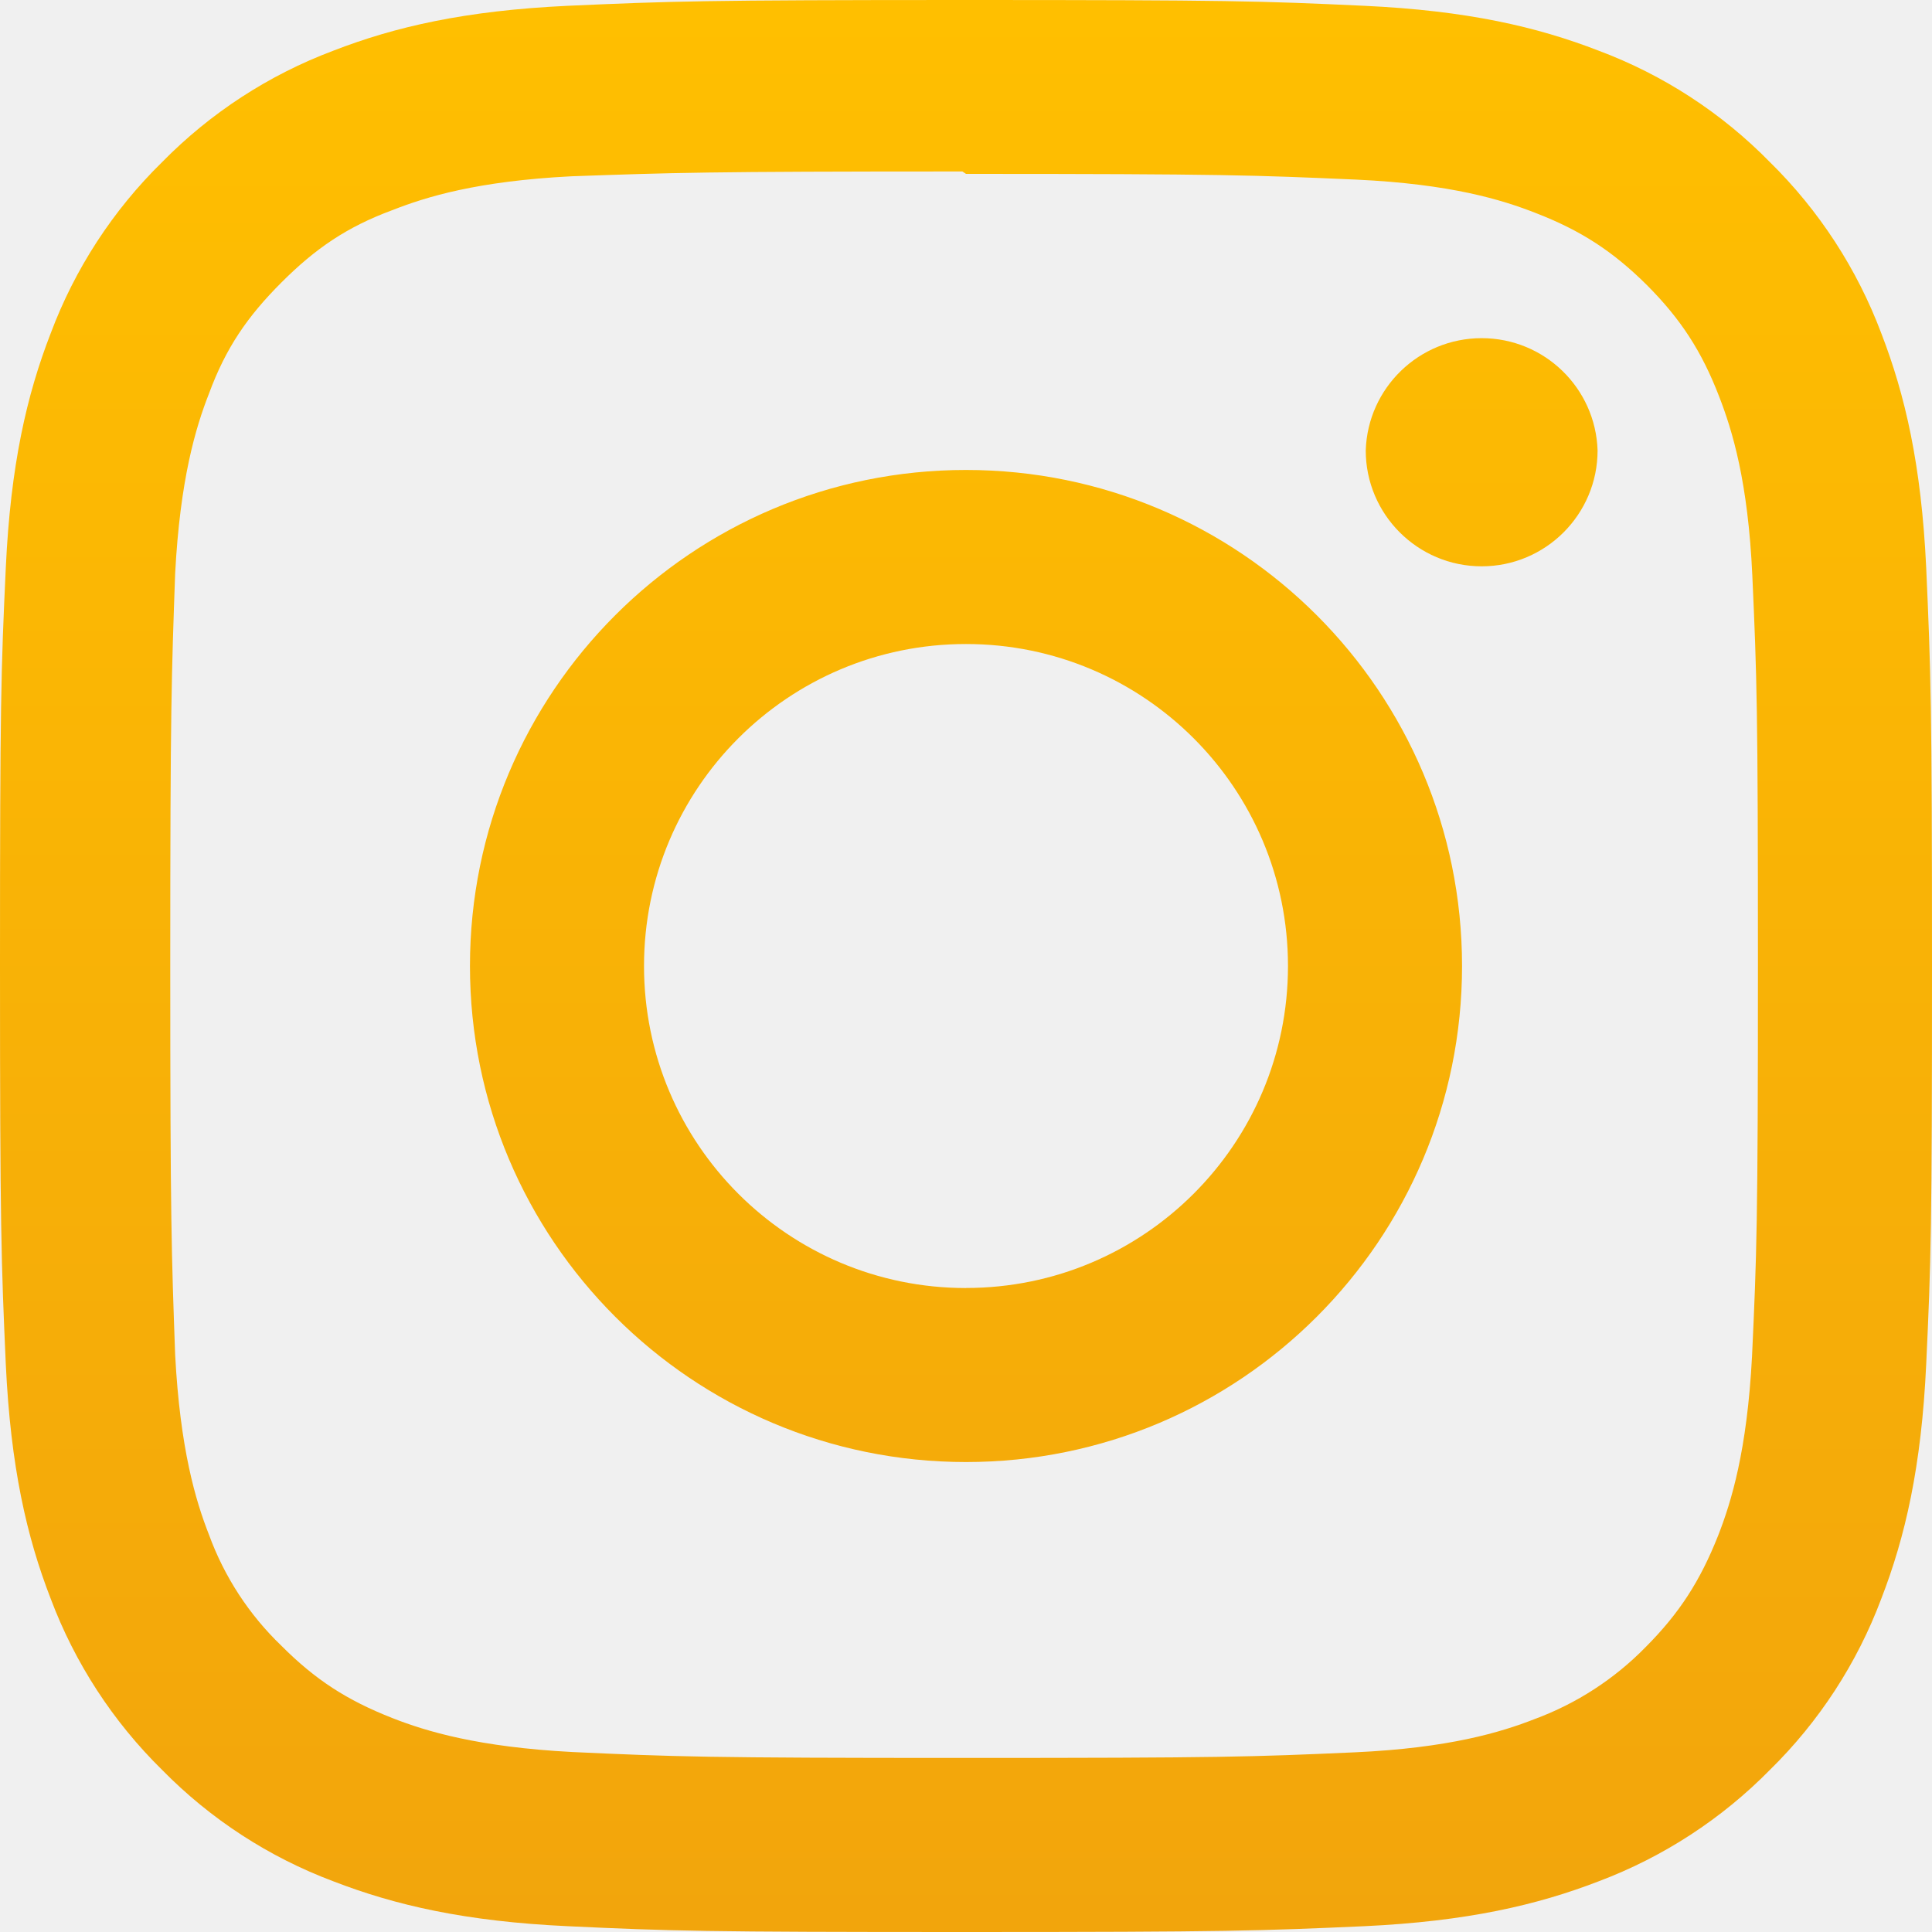
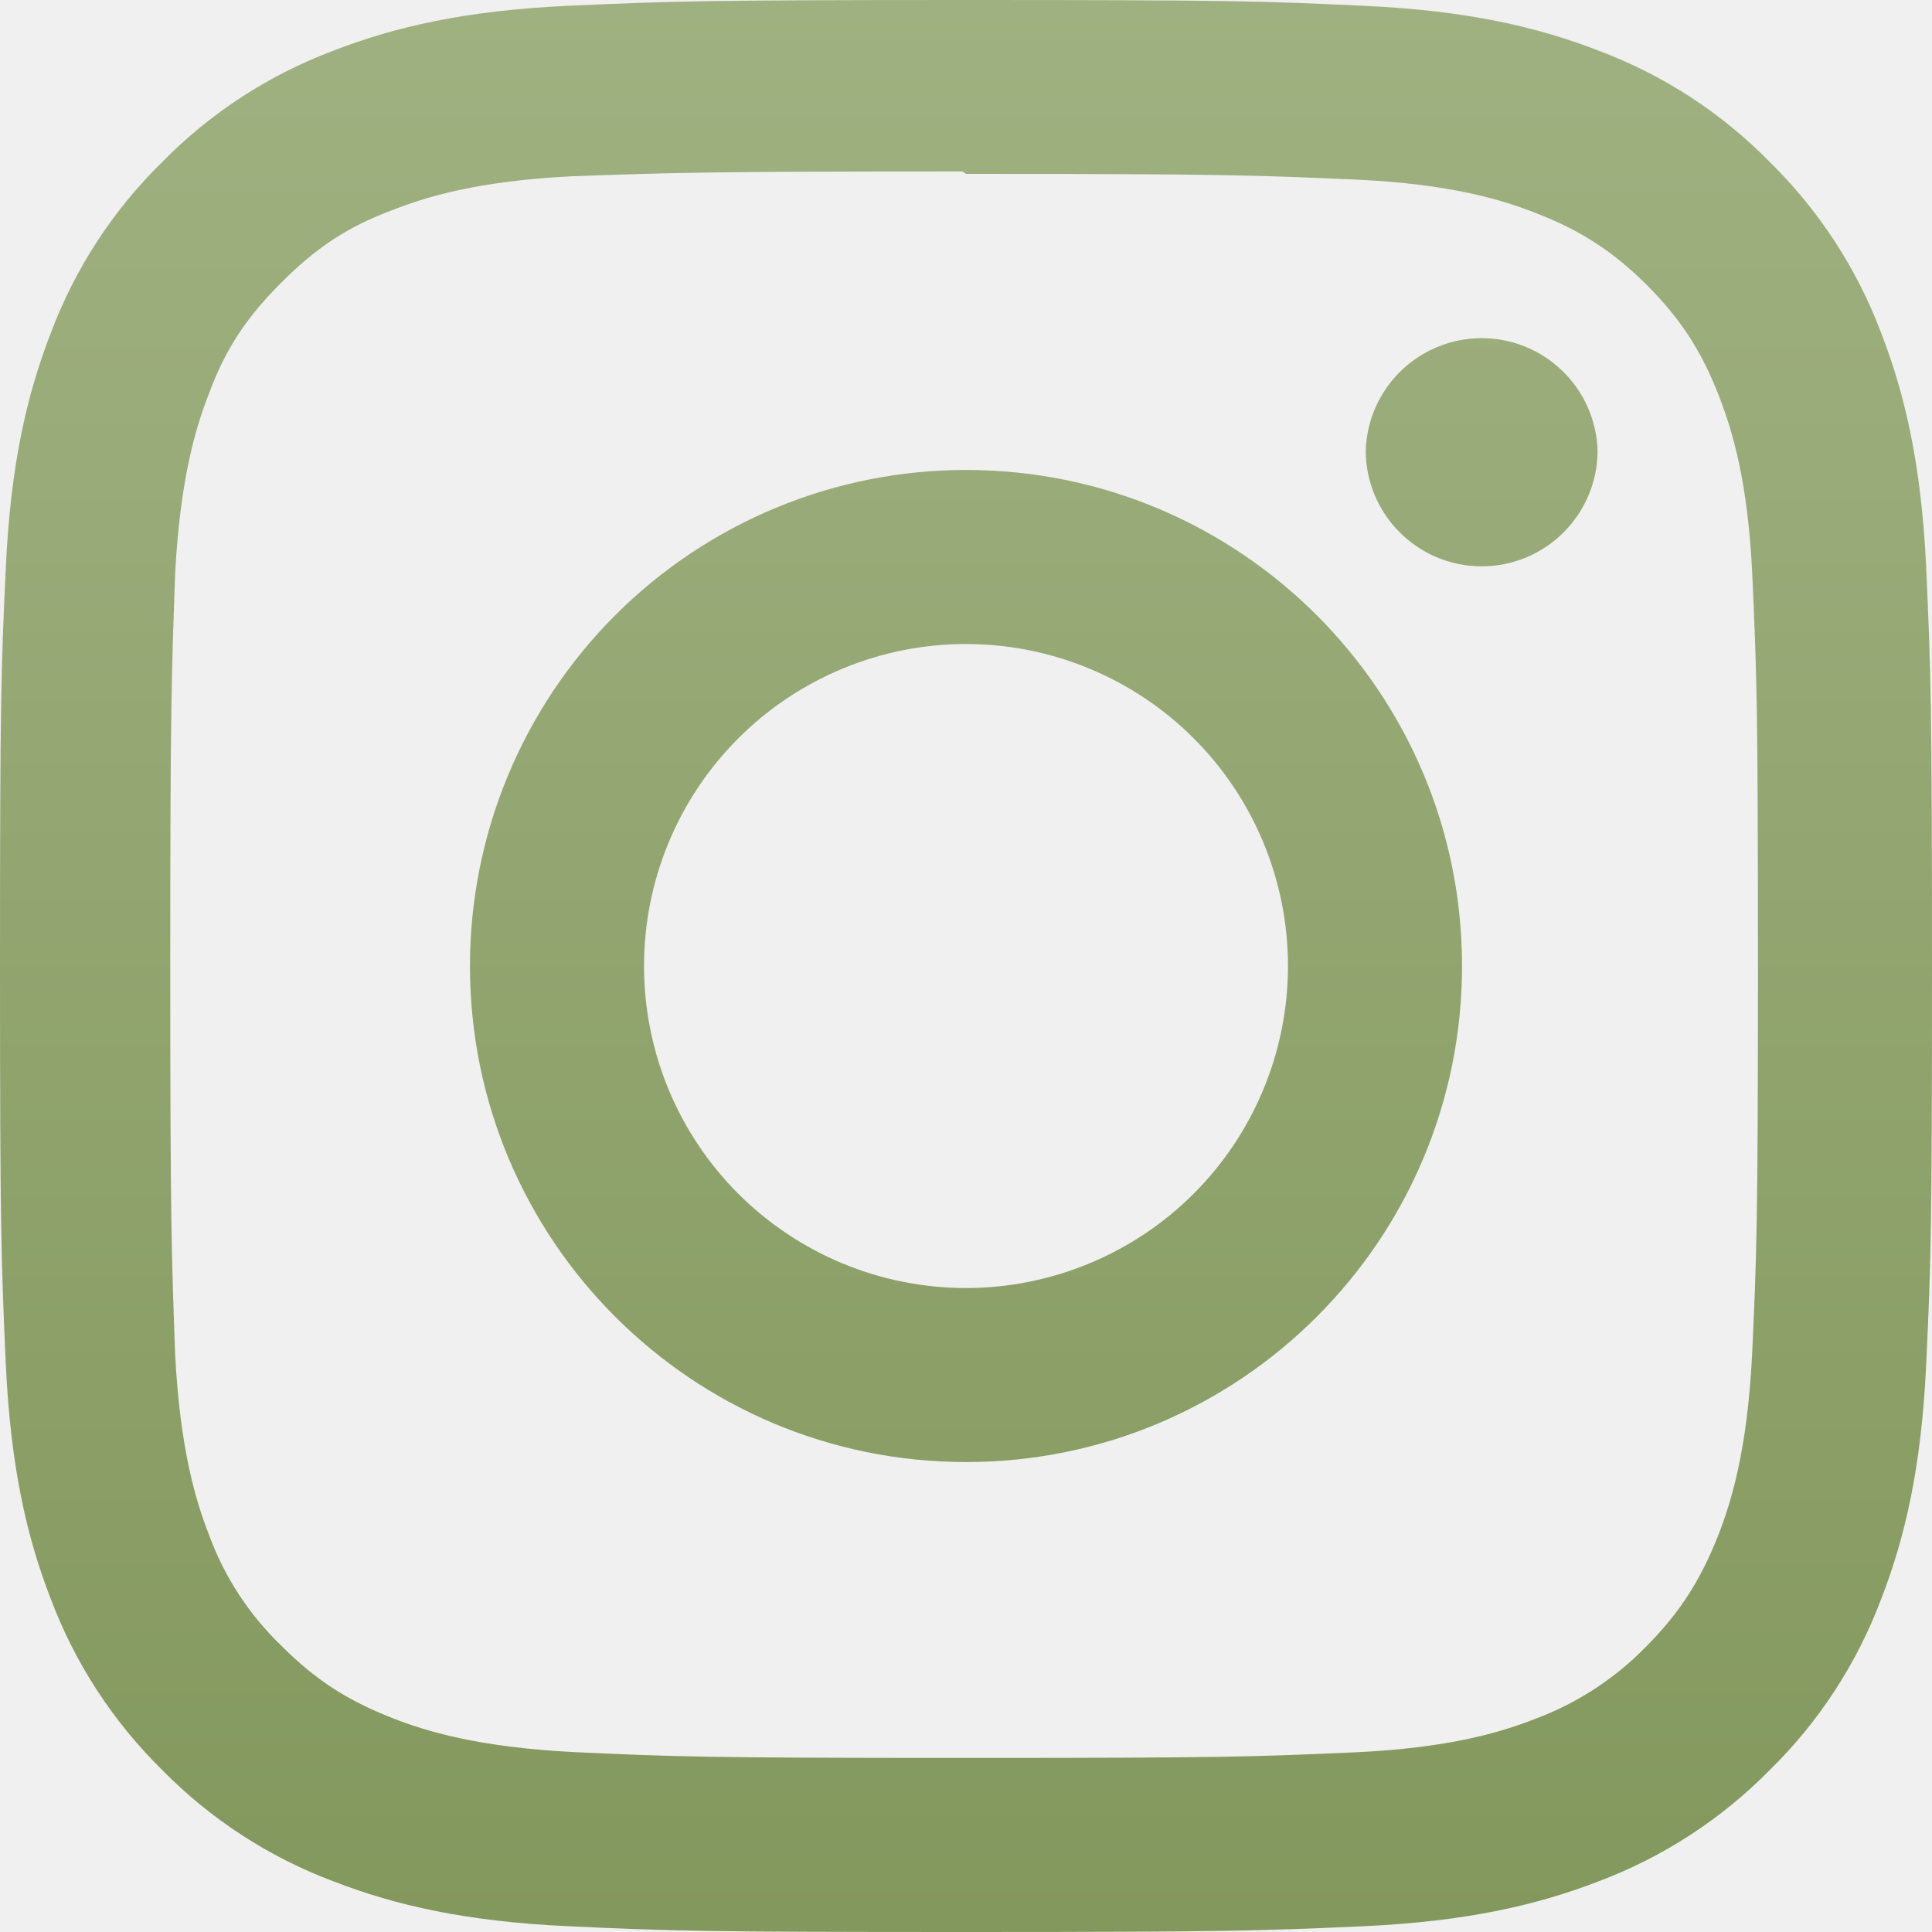
- <svg xmlns="http://www.w3.org/2000/svg" width="32" height="32" fill="none">
-   <path d="M16 0c-4.347 0-4.89.02-6.596.096C7.7.176 6.54.444 5.52.84a7.835 7.835 0 0 0-2.835 1.845A7.807 7.807 0 0 0 .84 5.52C.444 6.54.175 7.7.096 9.404.016 11.111 0 11.654 0 16c0 4.347.02 4.89.096 6.596.08 1.703.348 2.864.744 3.884a7.847 7.847 0 0 0 1.845 2.835A7.825 7.825 0 0 0 5.52 31.16c1.021.395 2.181.665 3.884.744 1.707.08 2.25.096 6.596.096 4.347 0 4.89-.02 6.596-.096 1.703-.08 2.864-.35 3.884-.744a7.864 7.864 0 0 0 2.835-1.845 7.814 7.814 0 0 0 1.845-2.835c.395-1.02.665-2.181.744-3.884.08-1.707.096-2.25.096-6.596 0-4.347-.02-4.89-.096-6.596-.08-1.703-.35-2.865-.744-3.884a7.853 7.853 0 0 0-1.845-2.835A7.796 7.796 0 0 0 26.48.84C25.46.444 24.299.175 22.596.096 20.889.016 20.346 0 16 0Zm0 2.88c4.27 0 4.78.021 6.467.095 1.56.073 2.406.332 2.969.553.75.29 1.28.636 1.843 1.195.558.56.905 1.092 1.194 1.841.219.563.48 1.41.551 2.97.076 1.687.093 2.194.093 6.466s-.02 4.78-.098 6.467c-.082 1.56-.342 2.406-.562 2.969-.298.75-.638 1.28-1.198 1.843a4.992 4.992 0 0 1-1.84 1.194c-.56.219-1.42.48-2.98.551-1.699.076-2.199.093-6.479.093-4.281 0-4.781-.02-6.479-.098-1.561-.082-2.421-.342-2.981-.562-.759-.298-1.28-.638-1.839-1.198a4.859 4.859 0 0 1-1.2-1.84c-.22-.56-.478-1.42-.56-2.98-.06-1.68-.081-2.199-.081-6.459 0-4.261.021-4.781.081-6.481.082-1.56.34-2.419.56-2.979.28-.76.639-1.28 1.2-1.841C5.22 4.12 5.741 3.76 6.5 3.48 7.06 3.26 7.901 3 9.461 2.92c1.7-.06 2.2-.08 6.479-.08l.06.04Zm0 4.904A8.215 8.215 0 0 0 7.784 16c0 4.54 3.68 8.216 8.216 8.216 4.54 0 8.216-3.68 8.216-8.216 0-4.54-3.68-8.216-8.216-8.216Zm0 13.55A5.332 5.332 0 0 1 10.667 16 5.332 5.332 0 0 1 16 10.667 5.332 5.332 0 0 1 21.333 16 5.332 5.332 0 0 1 16 21.333ZM26.461 7.46c0 1.06-.861 1.92-1.92 1.92-1.06 0-1.92-.861-1.92-1.92a1.921 1.921 0 0 1 3.84 0Z" fill="url(#a)" />
+ <svg xmlns="http://www.w3.org/2000/svg" width="32" height="32" viewBox="0 0 32 32" fill="none">
+   <g clip-path="url(#clip0_10_30)">
+     <path d="M16 0C11.653 0 11.11 0.02 9.404 0.096C7.7 0.176 6.54 0.444 5.52 0.84C4.452 1.241 3.484 1.871 2.685 2.685C1.87 3.484 1.24 4.452 0.84 5.52C0.444 6.54 0.175 7.7 0.096 9.404C0.016 11.111 0 11.654 0 16C0 20.347 0.02 20.89 0.096 22.596C0.176 24.299 0.444 25.46 0.84 26.48C1.242 27.548 1.871 28.515 2.685 29.315C3.484 30.129 4.452 30.759 5.52 31.16C6.541 31.555 7.701 31.825 9.404 31.904C11.111 31.984 11.654 32 16 32C20.347 32 20.89 31.98 22.596 31.904C24.299 31.824 25.46 31.554 26.48 31.16C27.548 30.758 28.515 30.128 29.315 29.315C30.13 28.516 30.759 27.548 31.16 26.48C31.555 25.46 31.825 24.299 31.904 22.596C31.984 20.889 32 20.346 32 16C32 11.653 31.98 11.11 31.904 9.404C31.824 7.701 31.554 6.539 31.16 5.52C30.758 4.452 30.129 3.485 29.315 2.685C28.516 1.87 27.549 1.24 26.48 0.84C25.46 0.444 24.299 0.175 22.596 0.096C20.889 0.016 20.346 0 16 0ZM16 2.88C20.27 2.88 20.78 2.901 22.467 2.975C24.027 3.048 24.873 3.307 25.436 3.528C26.186 3.818 26.716 4.164 27.279 4.723C27.837 5.283 28.184 5.815 28.473 6.564C28.692 7.127 28.953 7.974 29.024 9.534C29.1 11.221 29.117 11.728 29.117 16C29.117 20.272 29.097 20.78 29.019 22.467C28.937 24.027 28.677 24.873 28.457 25.436C28.159 26.186 27.819 26.716 27.259 27.279C26.742 27.808 26.113 28.216 25.419 28.473C24.859 28.692 23.999 28.953 22.439 29.024C20.74 29.1 20.24 29.117 15.96 29.117C11.679 29.117 11.179 29.097 9.481 29.019C7.92 28.937 7.06 28.677 6.5 28.457C5.741 28.159 5.22 27.819 4.661 27.259C4.126 26.745 3.715 26.116 3.461 25.419C3.241 24.859 2.983 23.999 2.901 22.439C2.841 20.759 2.82 20.24 2.82 15.98C2.82 11.719 2.841 11.199 2.901 9.499C2.983 7.939 3.241 7.08 3.461 6.52C3.741 5.76 4.1 5.24 4.661 4.679C5.22 4.12 5.741 3.76 6.5 3.48C7.06 3.26 7.901 3 9.461 2.92C11.161 2.86 11.661 2.84 15.94 2.84L16 2.88ZM16 7.784C14.921 7.784 13.853 7.996 12.856 8.409C11.859 8.822 10.953 9.427 10.19 10.19C9.427 10.953 8.822 11.859 8.409 12.856C7.996 13.853 7.784 14.921 7.784 16C7.784 20.54 11.464 24.216 16 24.216C20.54 24.216 24.216 20.536 24.216 16C24.216 11.46 20.536 7.784 16 7.784ZM16 21.334C15.3 21.334 14.606 21.196 13.959 20.928C13.312 20.66 12.724 20.267 12.228 19.772C11.733 19.277 11.34 18.689 11.072 18.041C10.805 17.394 10.667 16.701 10.667 16C10.667 15.3 10.805 14.606 11.073 13.959C11.341 13.312 11.733 12.724 12.229 12.229C12.724 11.733 13.312 11.341 13.959 11.073C14.606 10.805 15.3 10.667 16 10.667C16.7 10.667 17.394 10.805 18.041 11.073C18.688 11.341 19.276 11.733 19.771 12.229C20.267 12.724 20.659 13.312 20.927 13.959C21.195 14.606 21.333 15.3 21.333 16C21.333 16.7 21.195 17.394 20.927 18.041C20.659 18.688 20.267 19.276 19.771 19.771C19.276 20.267 18.688 20.659 18.041 20.927C17.394 21.195 16.7 21.334 16 21.334ZM26.461 7.46C26.461 8.52 25.6 9.38 24.541 9.38C23.481 9.38 22.621 8.519 22.621 7.46C22.637 6.962 22.846 6.489 23.205 6.142C23.563 5.795 24.042 5.601 24.541 5.601C25.04 5.601 25.519 5.795 25.877 6.142C26.236 6.489 26.445 6.962 26.461 7.46Z" fill="url(#paint0_linear_10_30)" />
+   </g>
  <defs>
-     <linearGradient id="a" x1="16" y1="0" x2="16" y2="32" gradientUnits="userSpaceOnUse">
-       <stop stop-color="#FFBF00" />
-       <stop offset="1" stop-color="#F2A50C" />
+     <linearGradient id="paint0_linear_10_30" x1="16" y1="0" x2="16" y2="32" gradientUnits="userSpaceOnUse">
+       <stop stop-color="#A0B181" />
+       <stop offset="1" stop-color="#83985D" />
    </linearGradient>
+     <clipPath id="clip0_10_30">
+       <rect width="32" height="32" fill="white" />
+     </clipPath>
  </defs>
</svg>
